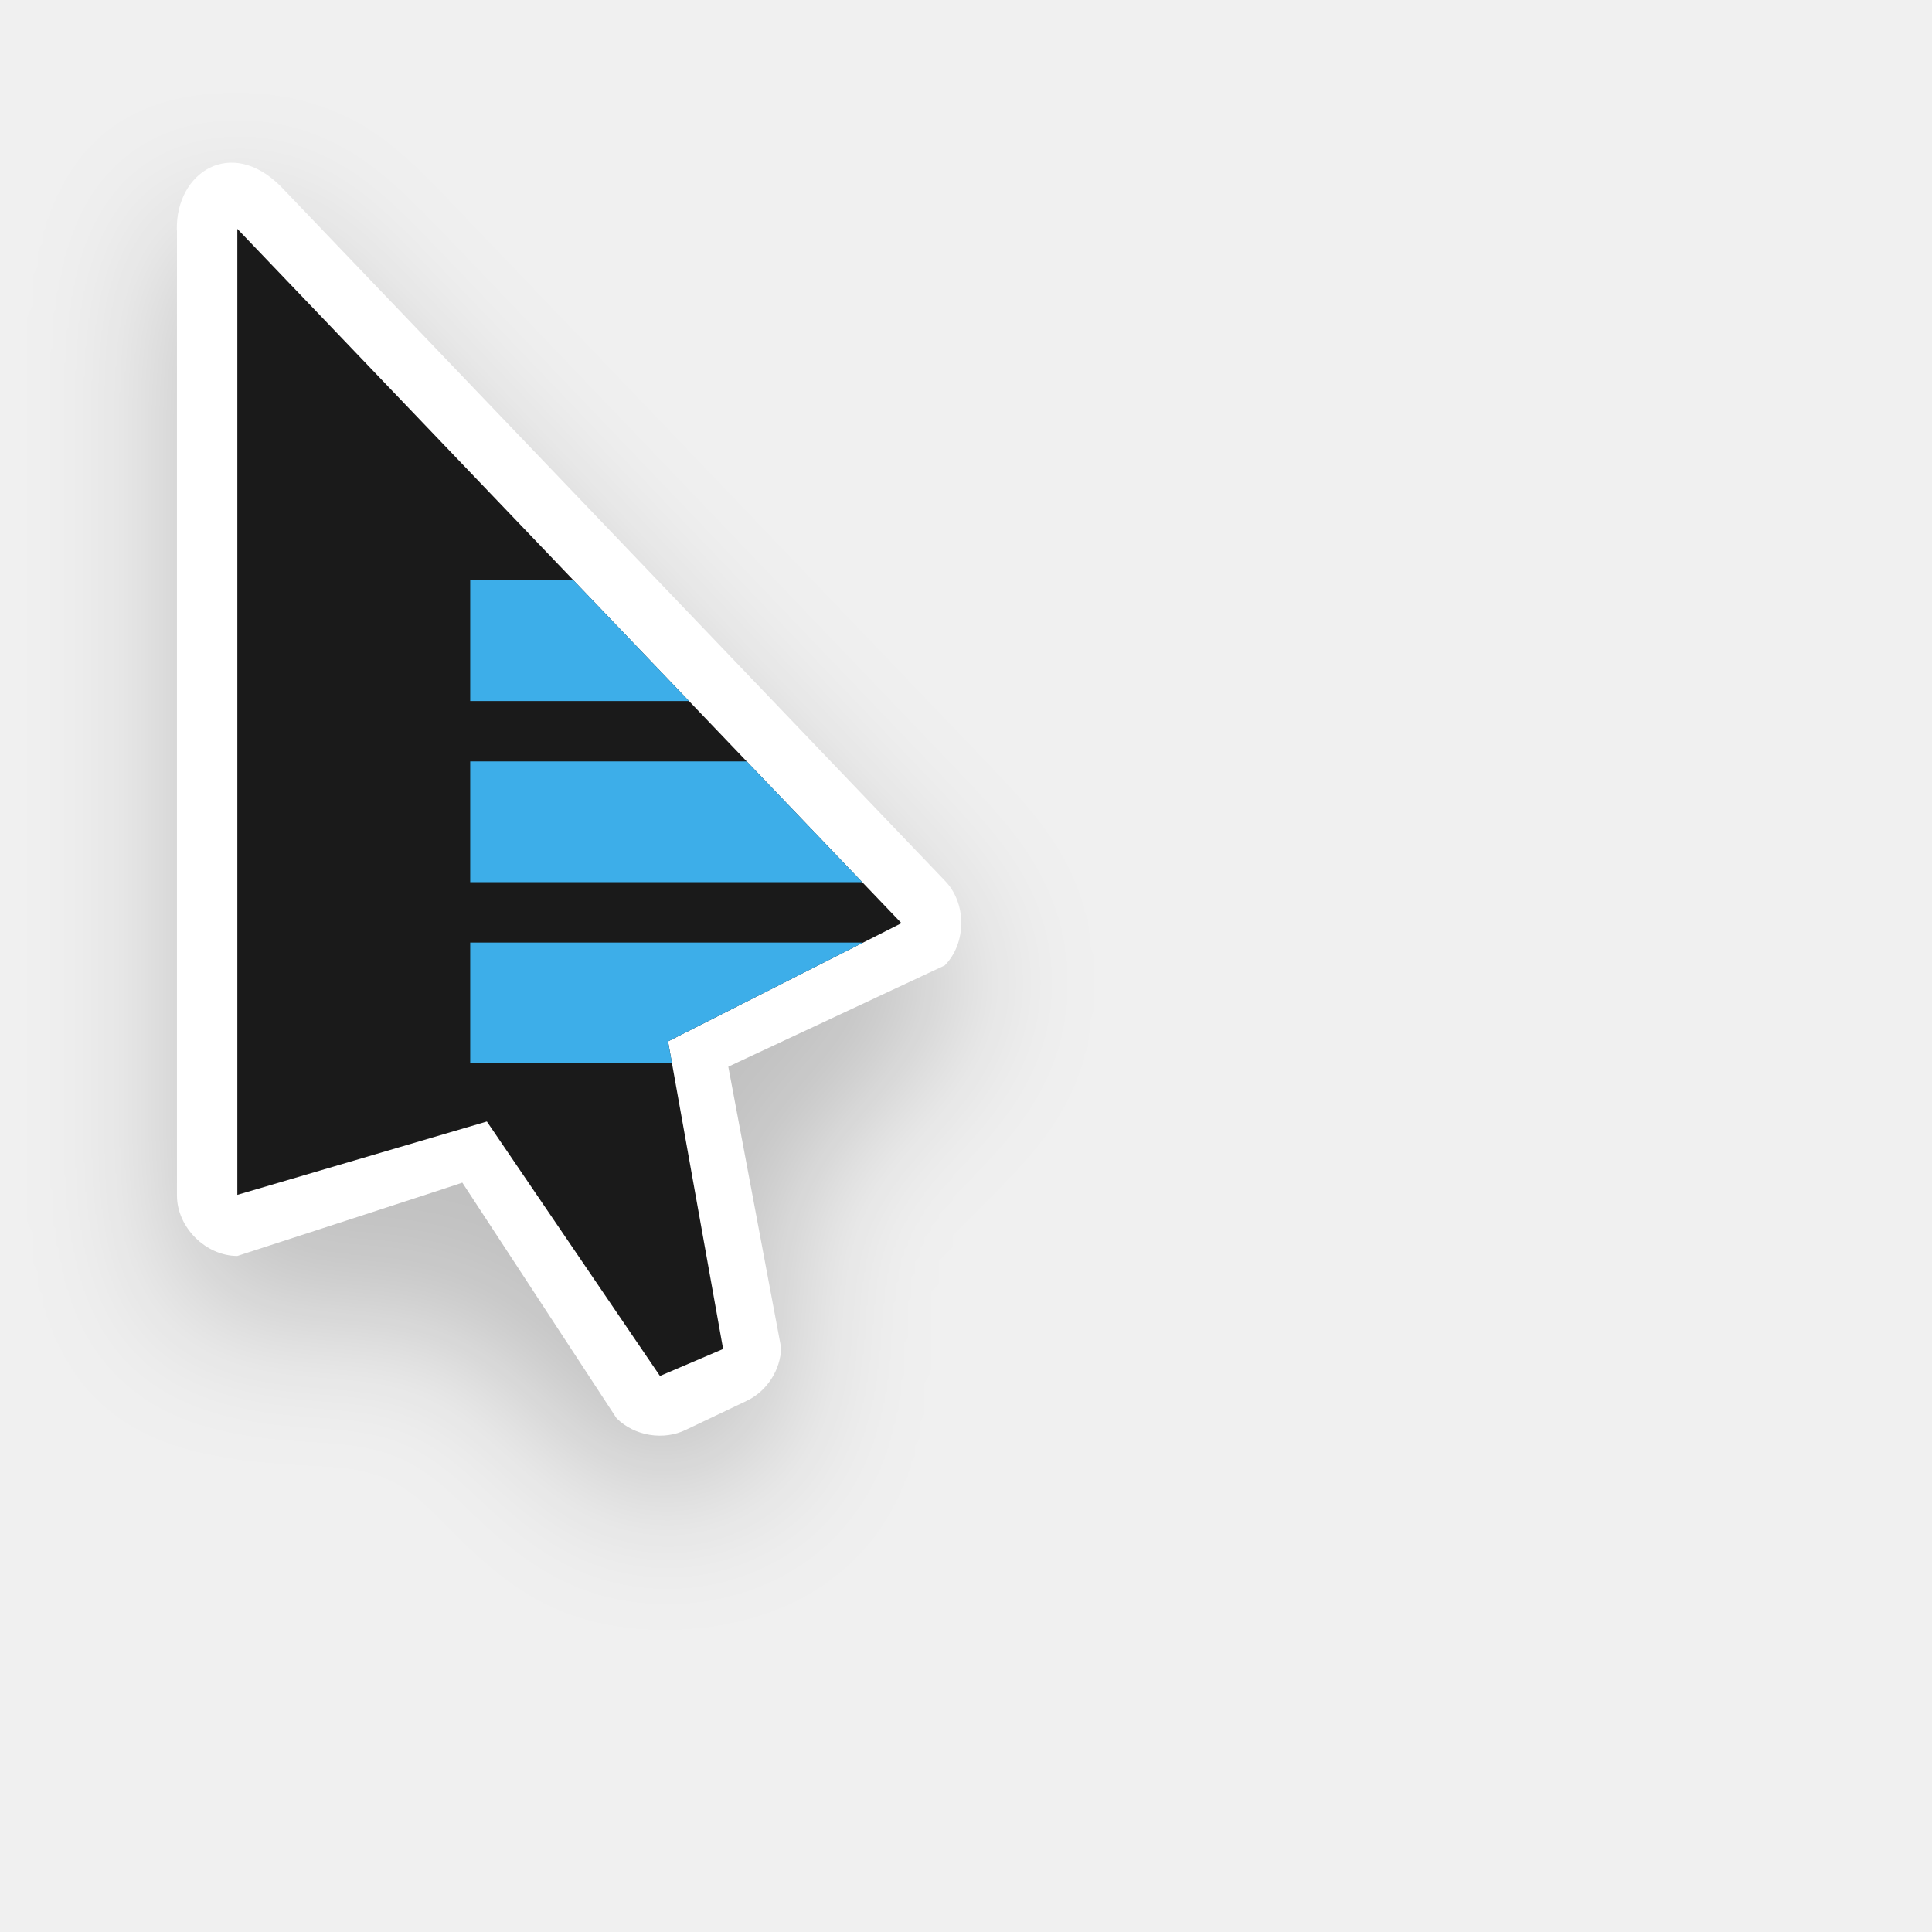
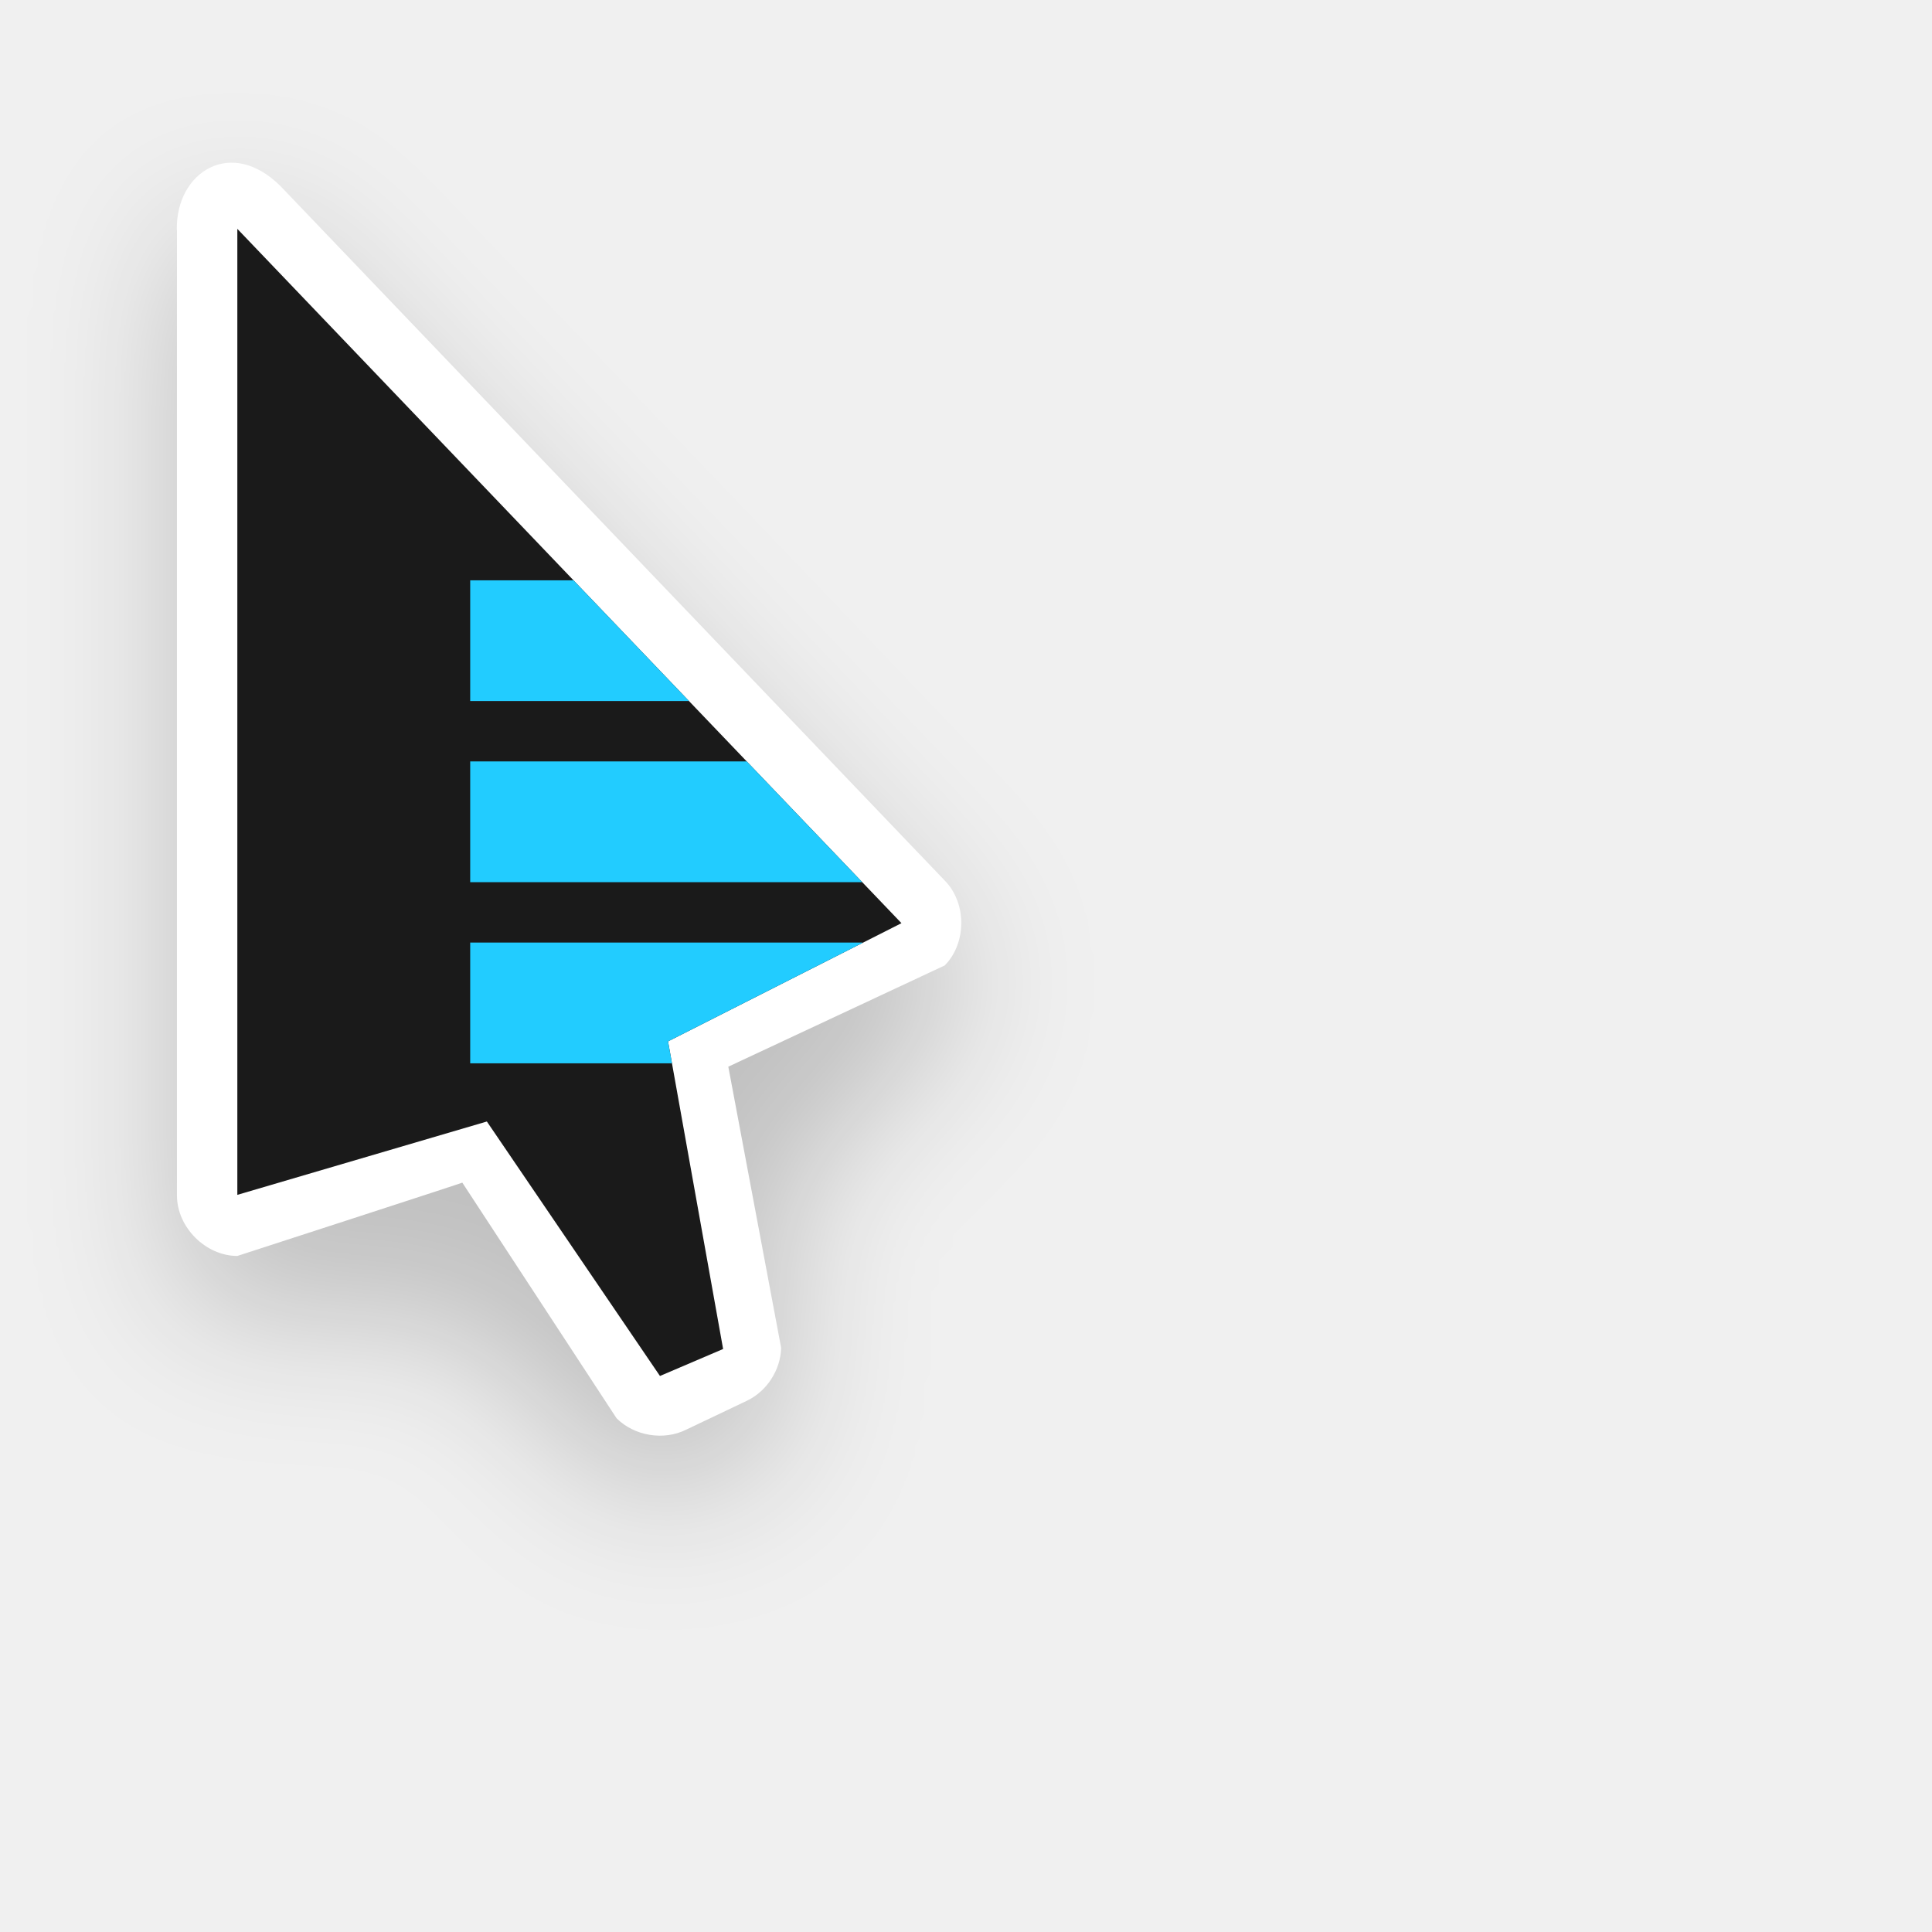
<svg xmlns="http://www.w3.org/2000/svg" height="32" id="svg2" version="1.1" viewBox="0 0 32 32" width="32">
  <defs id="defs4">
    <filter height="1.272" id="filter7078-9-6" style="color-interpolation-filters:sRGB" width="1.441" x="-0.22" y="-0.136">
      <feGaussianBlur id="feGaussianBlur7080-6-6" stdDeviation="1.192" />
    </filter>
    <clipPath clipPathUnits="userSpaceOnUse" id="clipPath12675">
      <path d="m 374,811.363 0,-16 11,11.5 -3.866,1.958 0.912,5.095 -1.046,0.447 -2.867,-4.215 z" id="path12677" style="fill:#1a1a1a;fill-opacity:1;stroke:none" />
    </clipPath>
  </defs>
  <g id="layer1" transform="translate(0,-1020.362)">
    <g id="g12679" transform="translate(-370.069,228.7896)">
-       <path d="m 373.812,795.281 c -0.467,0.055 -0.823,0.498 -0.812,1.094 l 0,16 c 5e-5,0.524 0.476,1 1,1 l 3.594,0 2.688,2.688 c 0.295,0.295 0.783,0.375 1.156,0.188 l 1,-0.5 c 0.328,-0.159 0.554,-0.51 0.562,-0.875 l 0,-3.594 2.719,-2.719 c 0.365,-0.37 0.365,-1.037 0,-1.406 l -11,-11.5 c -0.307,-0.307 -0.626,-0.408 -0.906,-0.375 z" id="path7468-8" style="color:#000;-inkscape-font-specification:Sans;opacity:0.2;fill:#000;stroke-width:2;filter:url(#filter7078-9-6)" />
-       <path d="m 373,795.375 0,16 c 5e-5,0.524 0.476,1 1,1 0,0 3.883,-1.259 3.726,-1.215 l 2.555,3.903 c 0.295,0.295 0.783,0.375 1.156,0.188 l 1.008,-0.48 c 0.328,-0.159 0.554,-0.51 0.562,-0.875 l -0.875,-4.656 3.585,-1.677 c 0.365,-0.37 0.365,-1.037 0,-1.406 l -11,-11.5 c -0.82,-0.82 -1.736,-0.235 -1.719,0.719 z" id="path11427-0-6" style="color:#000;-inkscape-font-specification:Sans;fill:#FFF;stroke-width:2" />
+       <path d="m 373.812,795.281 c -0.467,0.055 -0.823,0.498 -0.812,1.094 l 0,16 c 5e-5,0.524 0.476,1 1,1 l 3.594,0 2.688,2.688 c 0.295,0.295 0.783,0.375 1.156,0.188 l 1,-0.5 c 0.328,-0.159 0.554,-0.51 0.562,-0.875 l 0,-3.594 2.719,-2.719 c 0.365,-0.37 0.365,-1.037 0,-1.406 l -11,-11.5 c -0.307,-0.307 -0.626,-0.408 -0.906,-0.375 z" id="path7468-8" style="color:#000;opacity:0.2;fill:#000;stroke-width:2;filter:url(#filter7078-9-6)" />
+       <path d="m 373,795.375 0,16 c 5e-5,0.524 0.476,1 1,1 0,0 3.883,-1.259 3.726,-1.215 l 2.555,3.903 c 0.295,0.295 0.783,0.375 1.156,0.188 l 1.008,-0.48 c 0.328,-0.159 0.554,-0.51 0.562,-0.875 l -0.875,-4.656 3.585,-1.677 c 0.365,-0.37 0.365,-1.037 0,-1.406 l -11,-11.5 c -0.82,-0.82 -1.736,-0.235 -1.719,0.719 z" id="path11427-0-6" style="color:#000;fill:#FFF;stroke-width:2" />
      <path d="m 374,811.363 0,-16 11,11.5 -3.866,1.958 0.912,5.095 -1.046,0.447 -2.867,-4.215 z" id="path11429-9-1" style="fill:#1a1a1a" />
-       <path clip-path="url(#clipPath12675)" d="m 377.857,801.184 0,2 3.656,0 -1.906,-2 -1.75,0 z m 0,3 0,2 6.531,0 -1.938,-2 -4.594,0 z m 0,3 0,2 4.5,0 2,-2 -6.5,0 z" id="rect15802" style="fill:#3daee9" />
+       <path clip-path="url(#clipPath12675)" d="m 377.857,801.184 0,2 3.656,0 -1.906,-2 -1.75,0 z m 0,3 0,2 6.531,0 -1.938,-2 -4.594,0 z m 0,3 0,2 4.5,0 2,-2 -6.5,0 z" id="rect15802" style="fill:#2CF" />
    </g>
  </g>
</svg>
